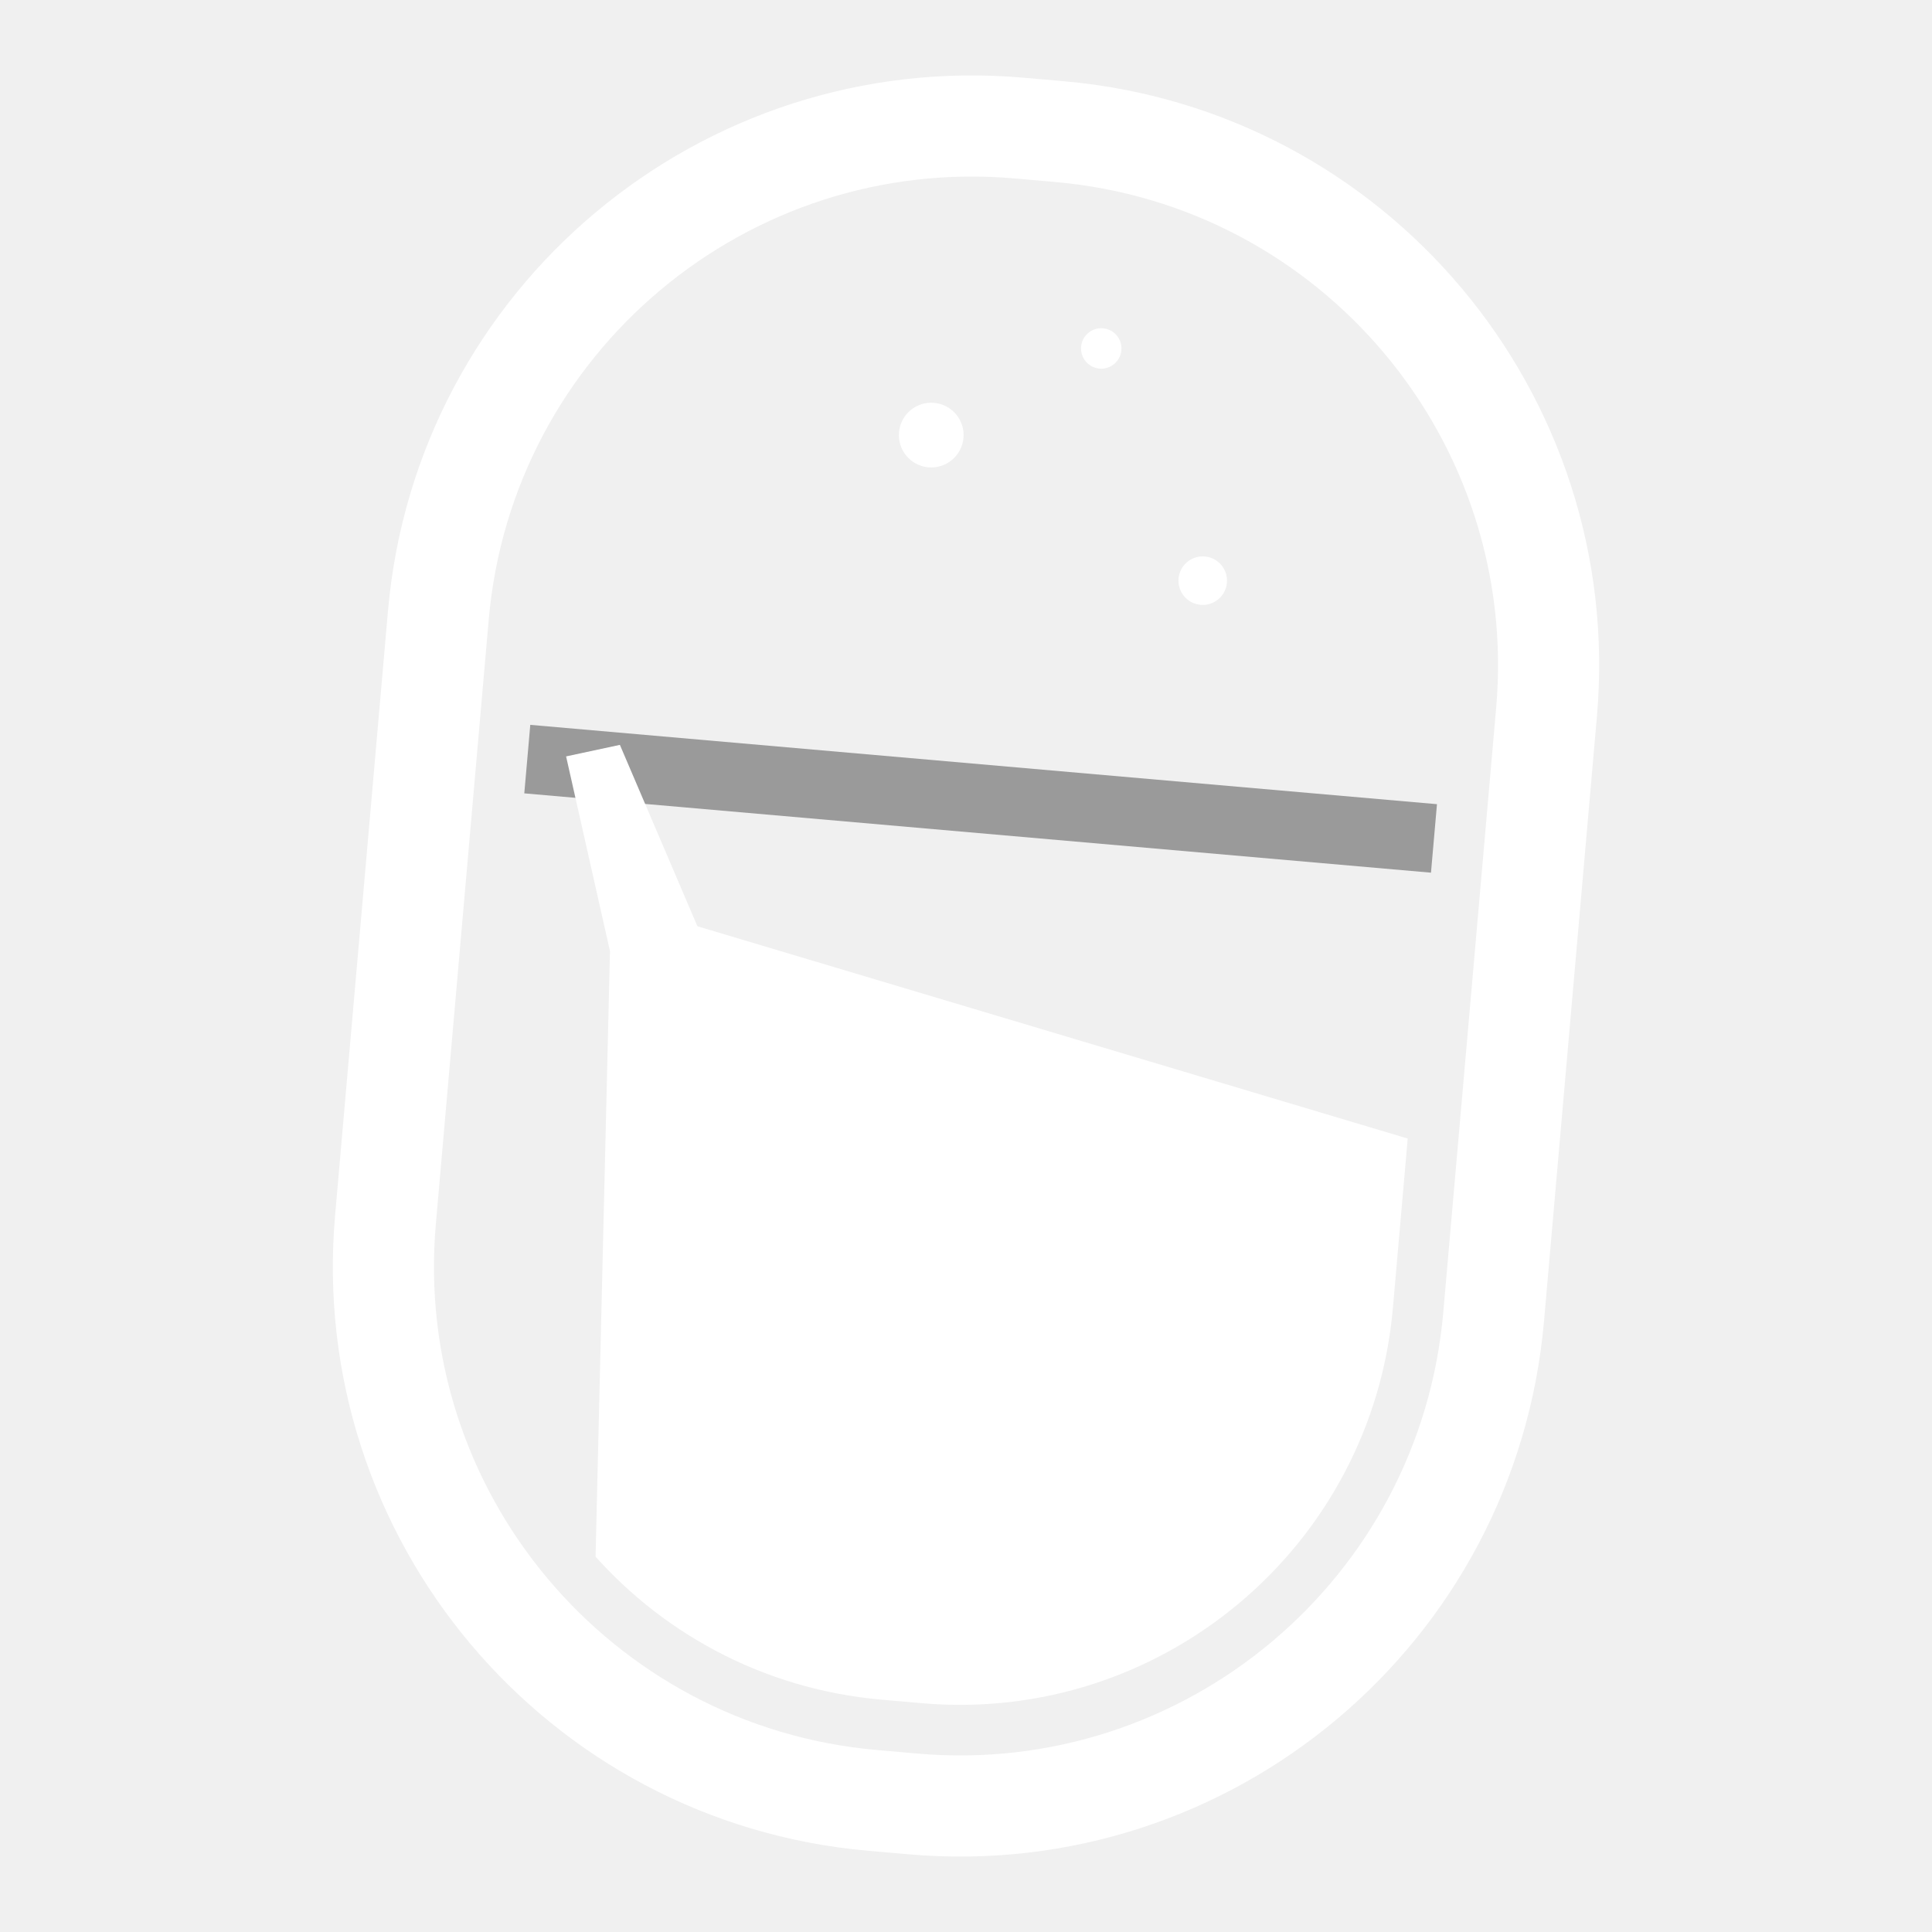
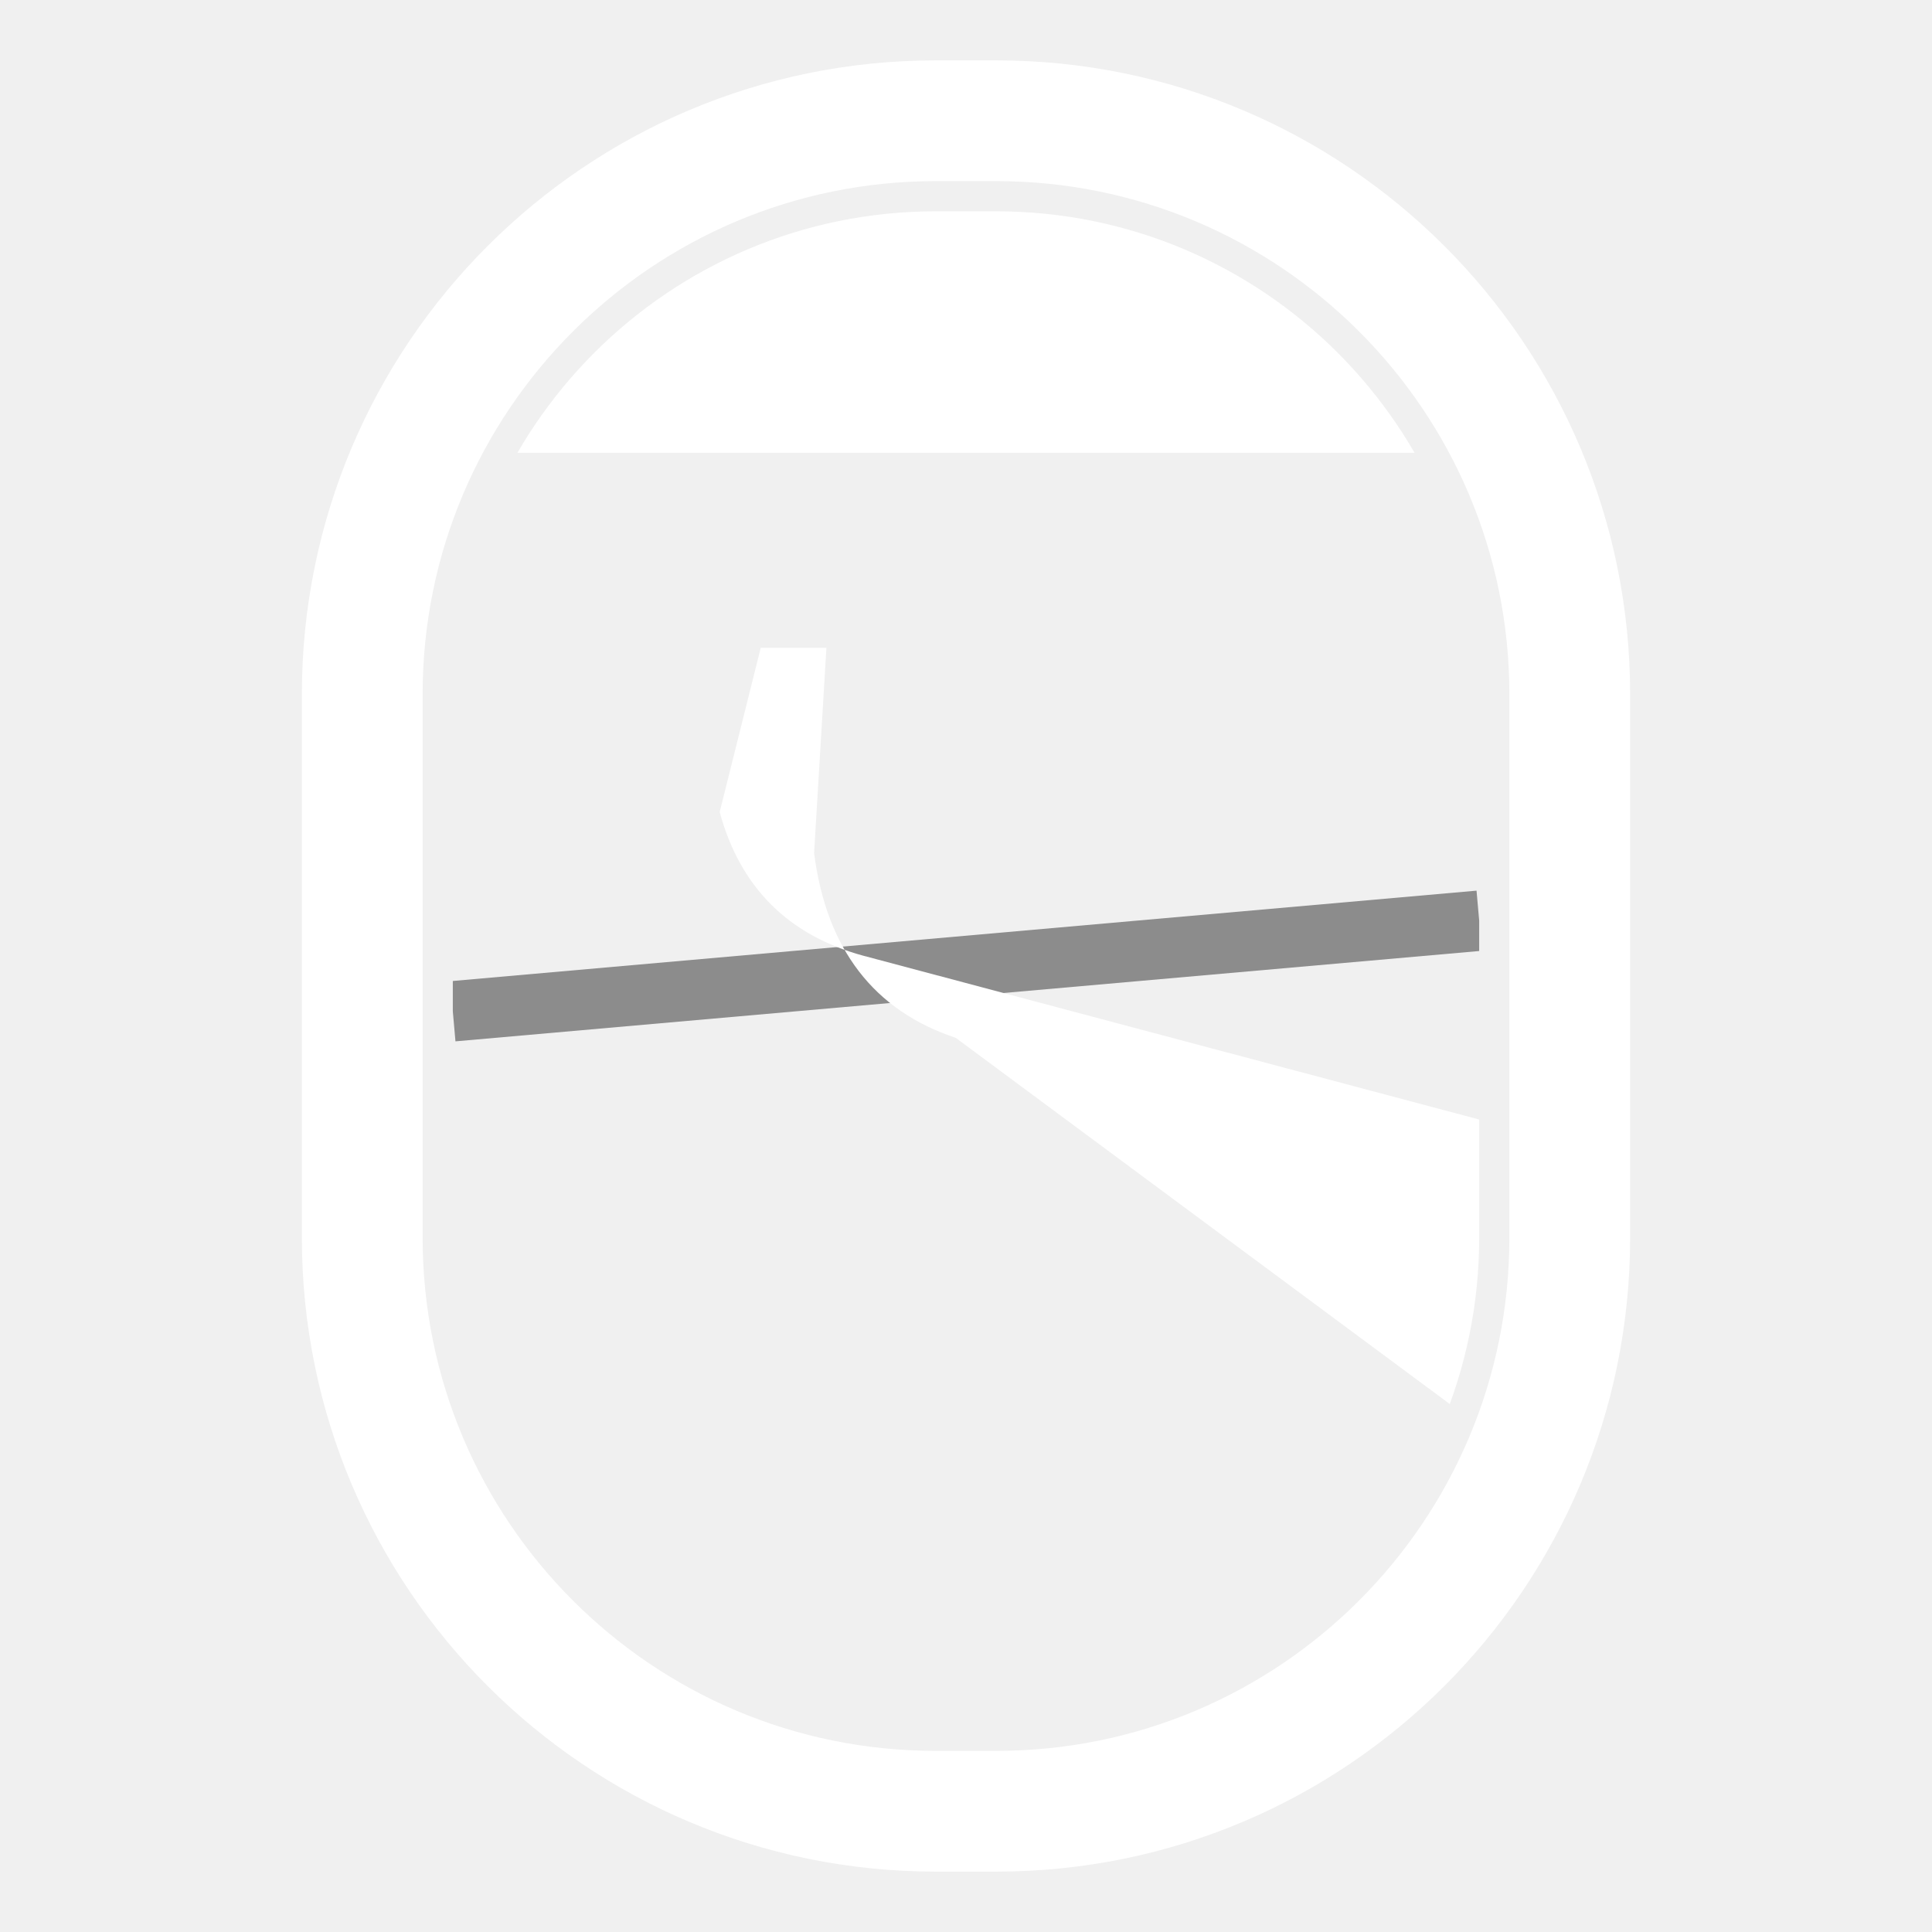
<svg xmlns="http://www.w3.org/2000/svg" viewBox="0 0 128 128" width="128" height="128">
-   <g transform="translate(64 64) rotate(5) scale(1.34) translate(-64 -64)">
-     <clipPath id="g">
-       <rect x="41.5" y="27.5" width="45" height="73" rx="21.5" />
-     </clipPath>
-     <g clip-path="url(#g)">
-       <rect x="30" y="54" width="70" height="3.4" fill="#9a9a9a" />
-       <circle cx="60" cy="38" r="1.6" fill="#fff" />
-       <circle cx="74" cy="44" r="1.2" fill="#fff" />
-       <circle cx="68" cy="33" r="1" fill="#fff" />
-       <path d="M43.4 55.4L46 54.6L50.6 63.2L104 74.2V112H49.4L46.4 64.8Z" fill="#fff" />
+   <clipPath id="g">
+     <rect x="30" y="14" width="68" height="100" rx="32" />
+   </clipPath>
+   <g clip-path="url(#g)">
+     <rect x="30" y="14" width="68" height="16" fill="#fff" />
+     <path d="M30 67L98 61" stroke="#8c8c8c" stroke-width="4" />
+     <g transform="translate(64 64) scale(1.36) translate(-62 -62)">
+       <path d="M104 74L57 61.5Q51.5 60 50 54.5L52 46.5H55.2L54.6 56.5Q55.5 63.5 61.5 65.5L104 97Z" fill="#fff" />
    </g>
-     <rect x="36.5" y="22.5" width="55" height="83" rx="26.5" fill="none" stroke="#fff" stroke-width="5" />
  </g>
+   <rect x="24" y="8" width="80" height="112" rx="38" fill="none" stroke="#fff" stroke-width="8" />
</svg>
